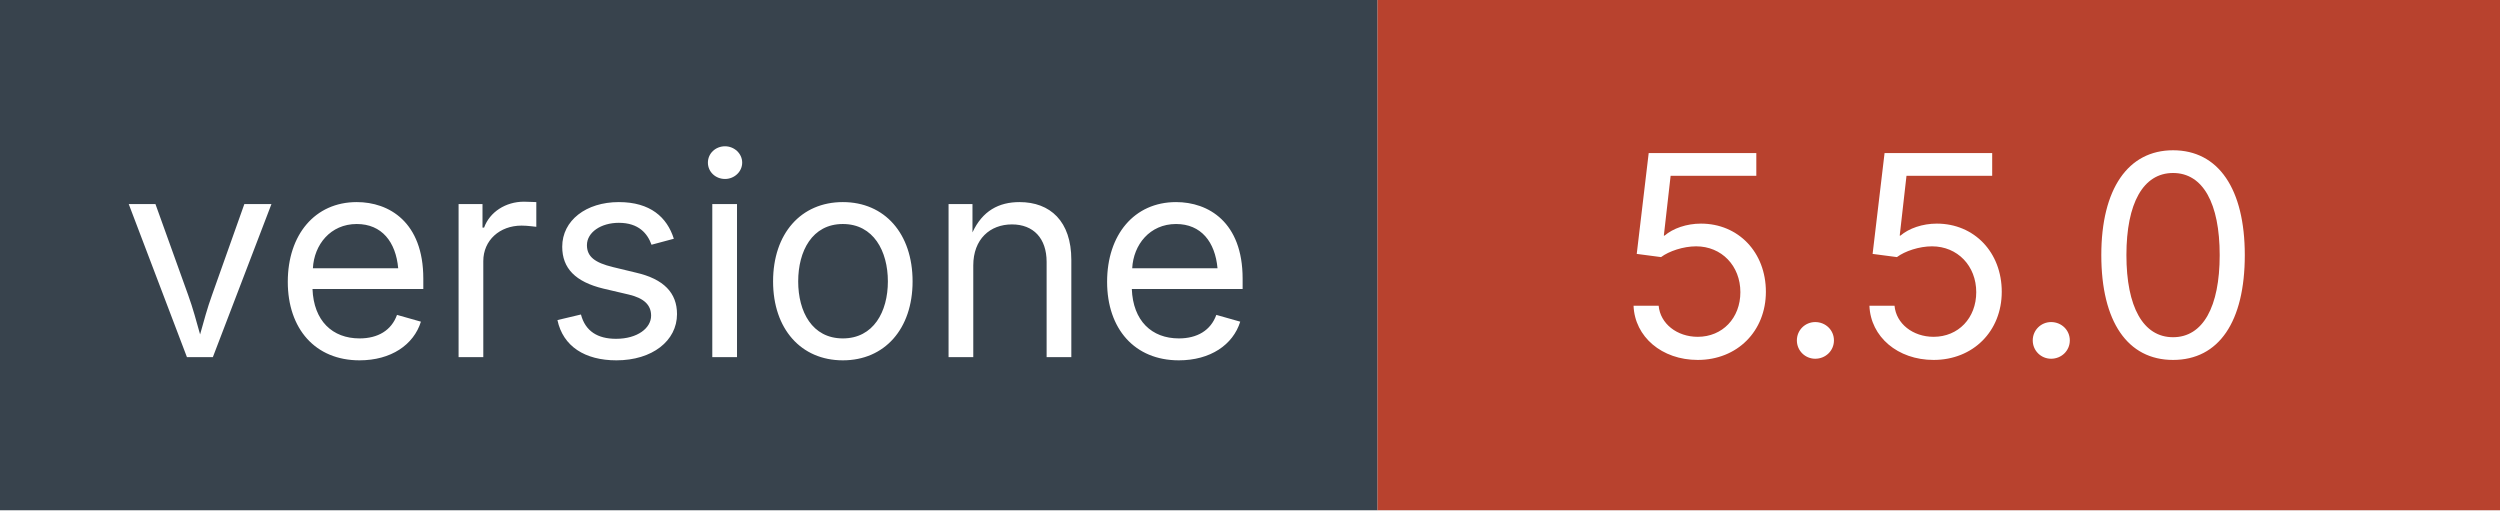
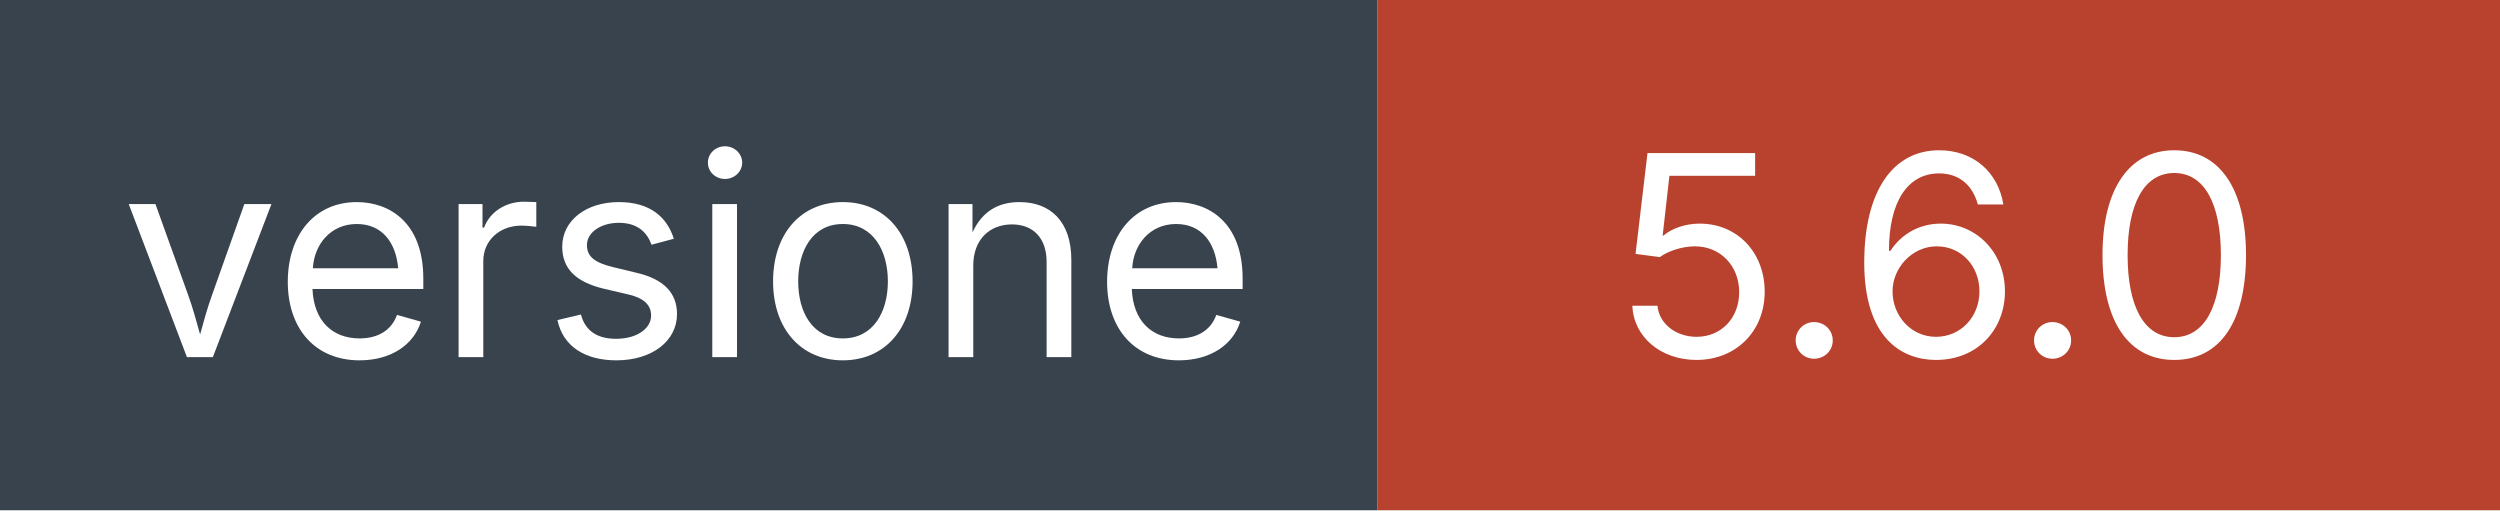
- <svg xmlns="http://www.w3.org/2000/svg" width="98" height="20" viewBox="0 0 98 20" role="img" aria-label="versione: 5.5.0">
+ <svg xmlns="http://www.w3.org/2000/svg" width="98" height="20" viewBox="0 0 98 20" role="img" aria-label="versione: 5.6.0">
  <rect width="54" height="20" fill="#38434d" />
  <rect x="54" width="44" height="20" fill="#b8422e" />
  <g fill="#fff" font-family="system-ui, -apple-system, Segoe UI, sans-serif" font-size="11" text-anchor="middle">
    <text x="27" y="14">versione</text>
-     <text x="76" y="14">5.5.0</text>
+     <text x="76" y="14">5.6.0</text>
  </g>
</svg>
